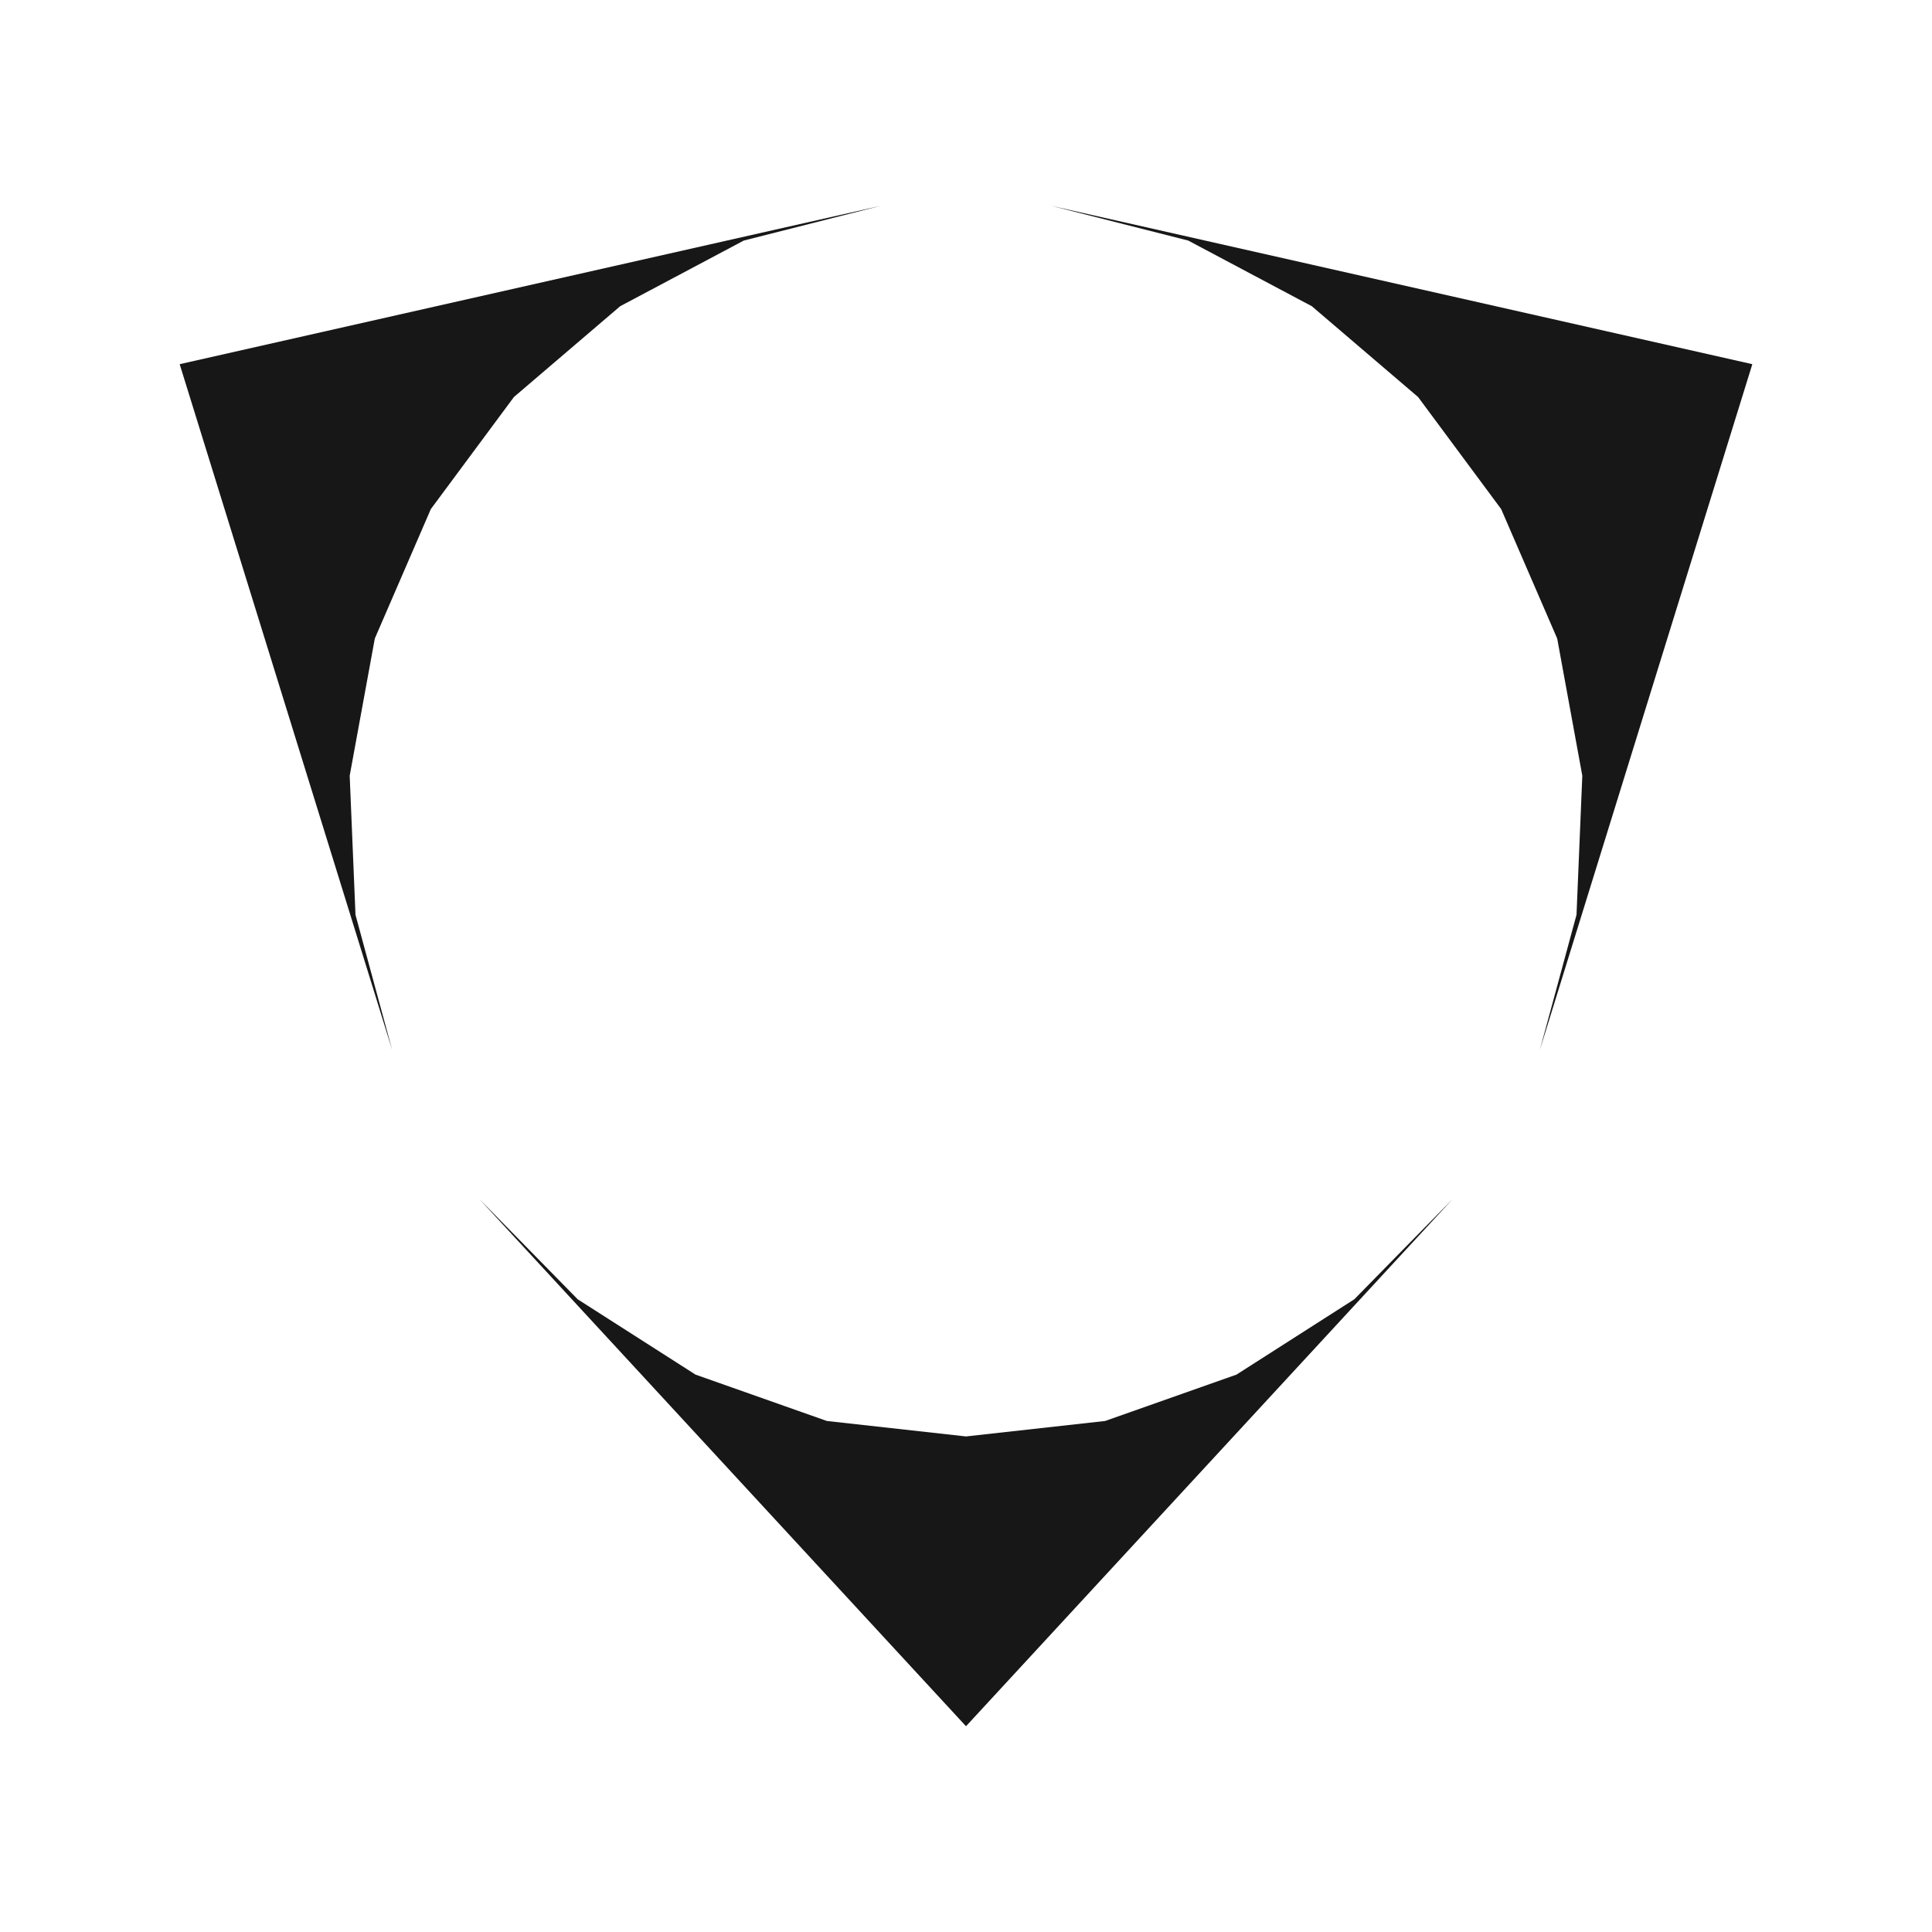
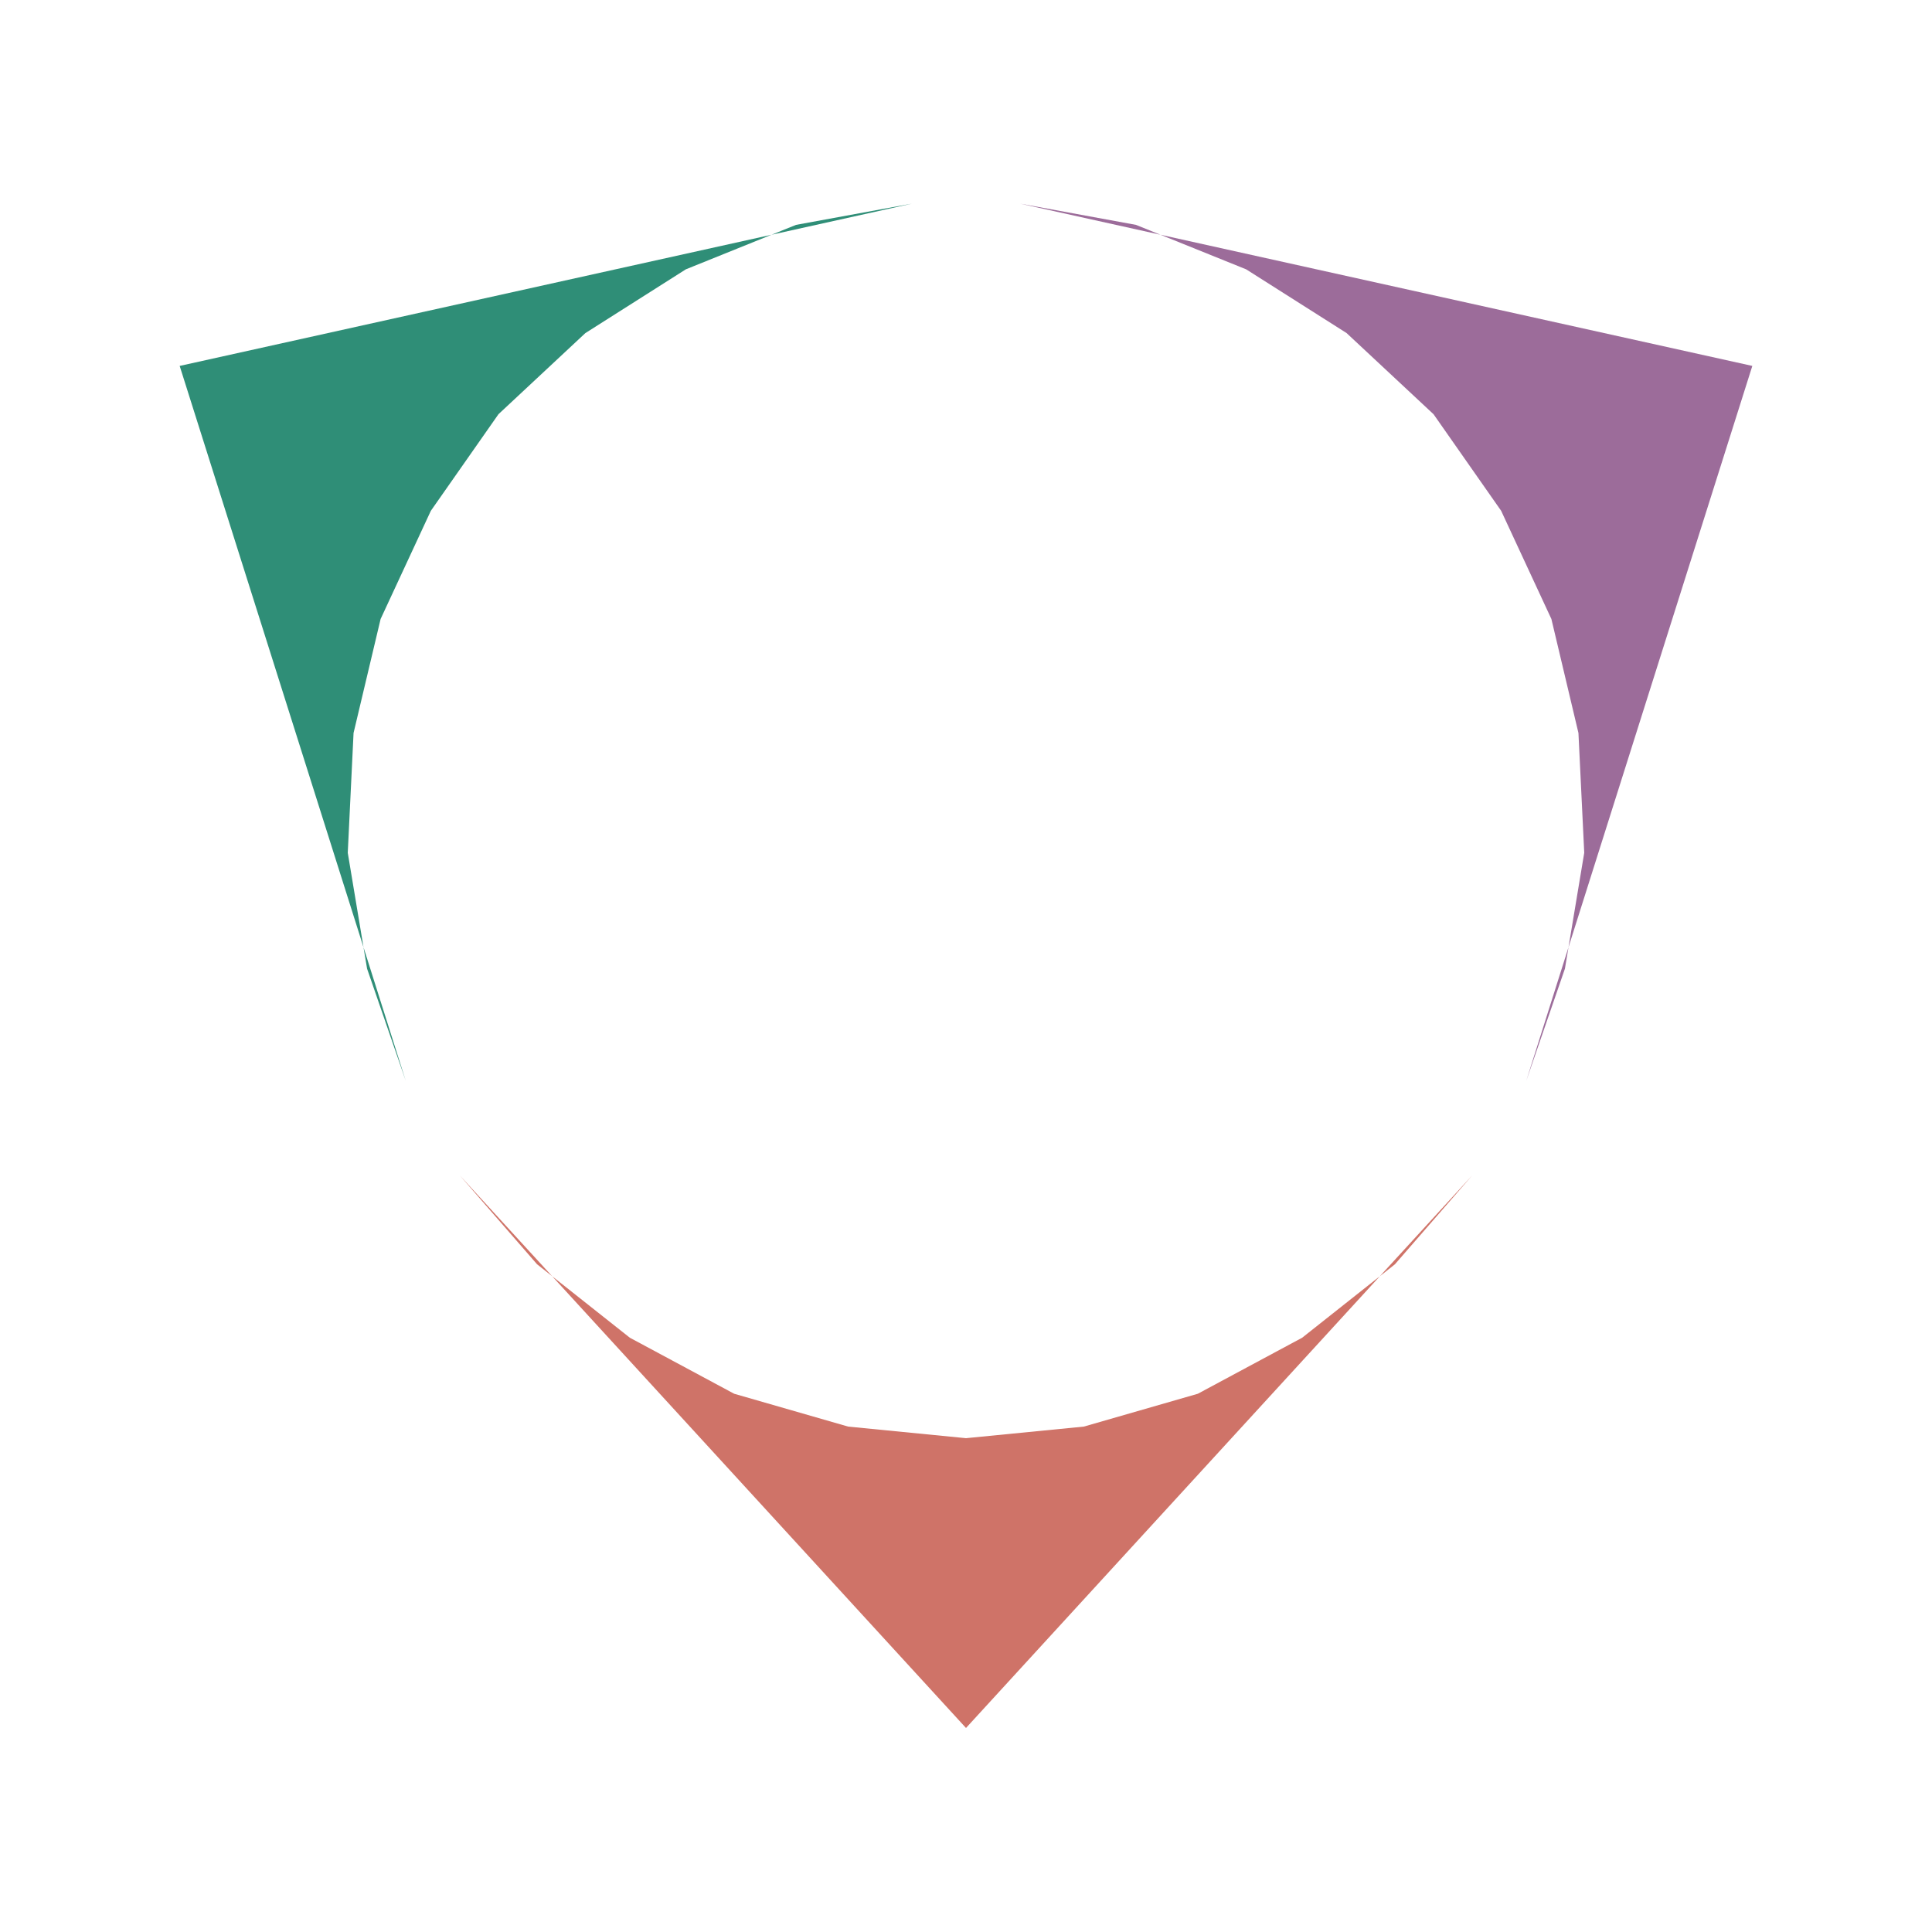
<svg xmlns="http://www.w3.org/2000/svg" viewBox="0 0 100 100" role="img" aria-label="Three views completing a circle">
-   <style>
-     .mark { fill: #171717; }
-     @media (prefers-color-scheme: dark) { .mark { fill: #eef0f1; } }
-   </style>
-   <g class="mark" transform="translate(0,-7.65)">
-     <polygon points="75.2,69.7 70.1,74.9 64,78.8 57.2,81.2 50,82 42.8,81.2 36,78.8 29.9,74.9 24.8,69.7 50,97" />
-     <polygon points="20.3,62 18.4,55 18.1,47.8 19.4,40.7 22.3,34 26.6,28.2 32.1,23.5 38.5,20.1 45.6,18.3 9.3,26.5" />
-     <polygon points="54.4,18.3 61.5,20.1 67.9,23.5 73.4,28.2 77.7,34 80.6,40.7 81.9,47.8 81.6,55 79.7,62 90.7,26.5" />
+   <g transform="translate(0,-7.56)">
+     <polygon points="76.2,68.4 72.2,73.0 67.4,76.8 62.0,79.7 56.1,81.4 50.0,82.0 43.9,81.4 38.0,79.7 32.6,76.8 27.8,73.0 23.8,68.4 50.0,97.0" fill="#cf7368" />
+     <polygon points="21.0,63.5 19.0,57.7 18.0,51.7 18.3,45.5 19.7,39.6 22.3,34.0 25.8,29.0 30.3,24.8 35.5,21.5 41.2,19.2 47.2,18.1 9.3,26.5" fill="#2f8e77" />
+     <polygon points="52.8,18.1 58.8,19.2 64.5,21.5 69.7,24.8 74.2,29.0 77.7,34.0 80.3,39.6 81.7,45.5 82.0,51.7 81.0,57.7 79.0,63.5 90.7,26.5" fill="#9c6c9a" />
  </g>
</svg>
